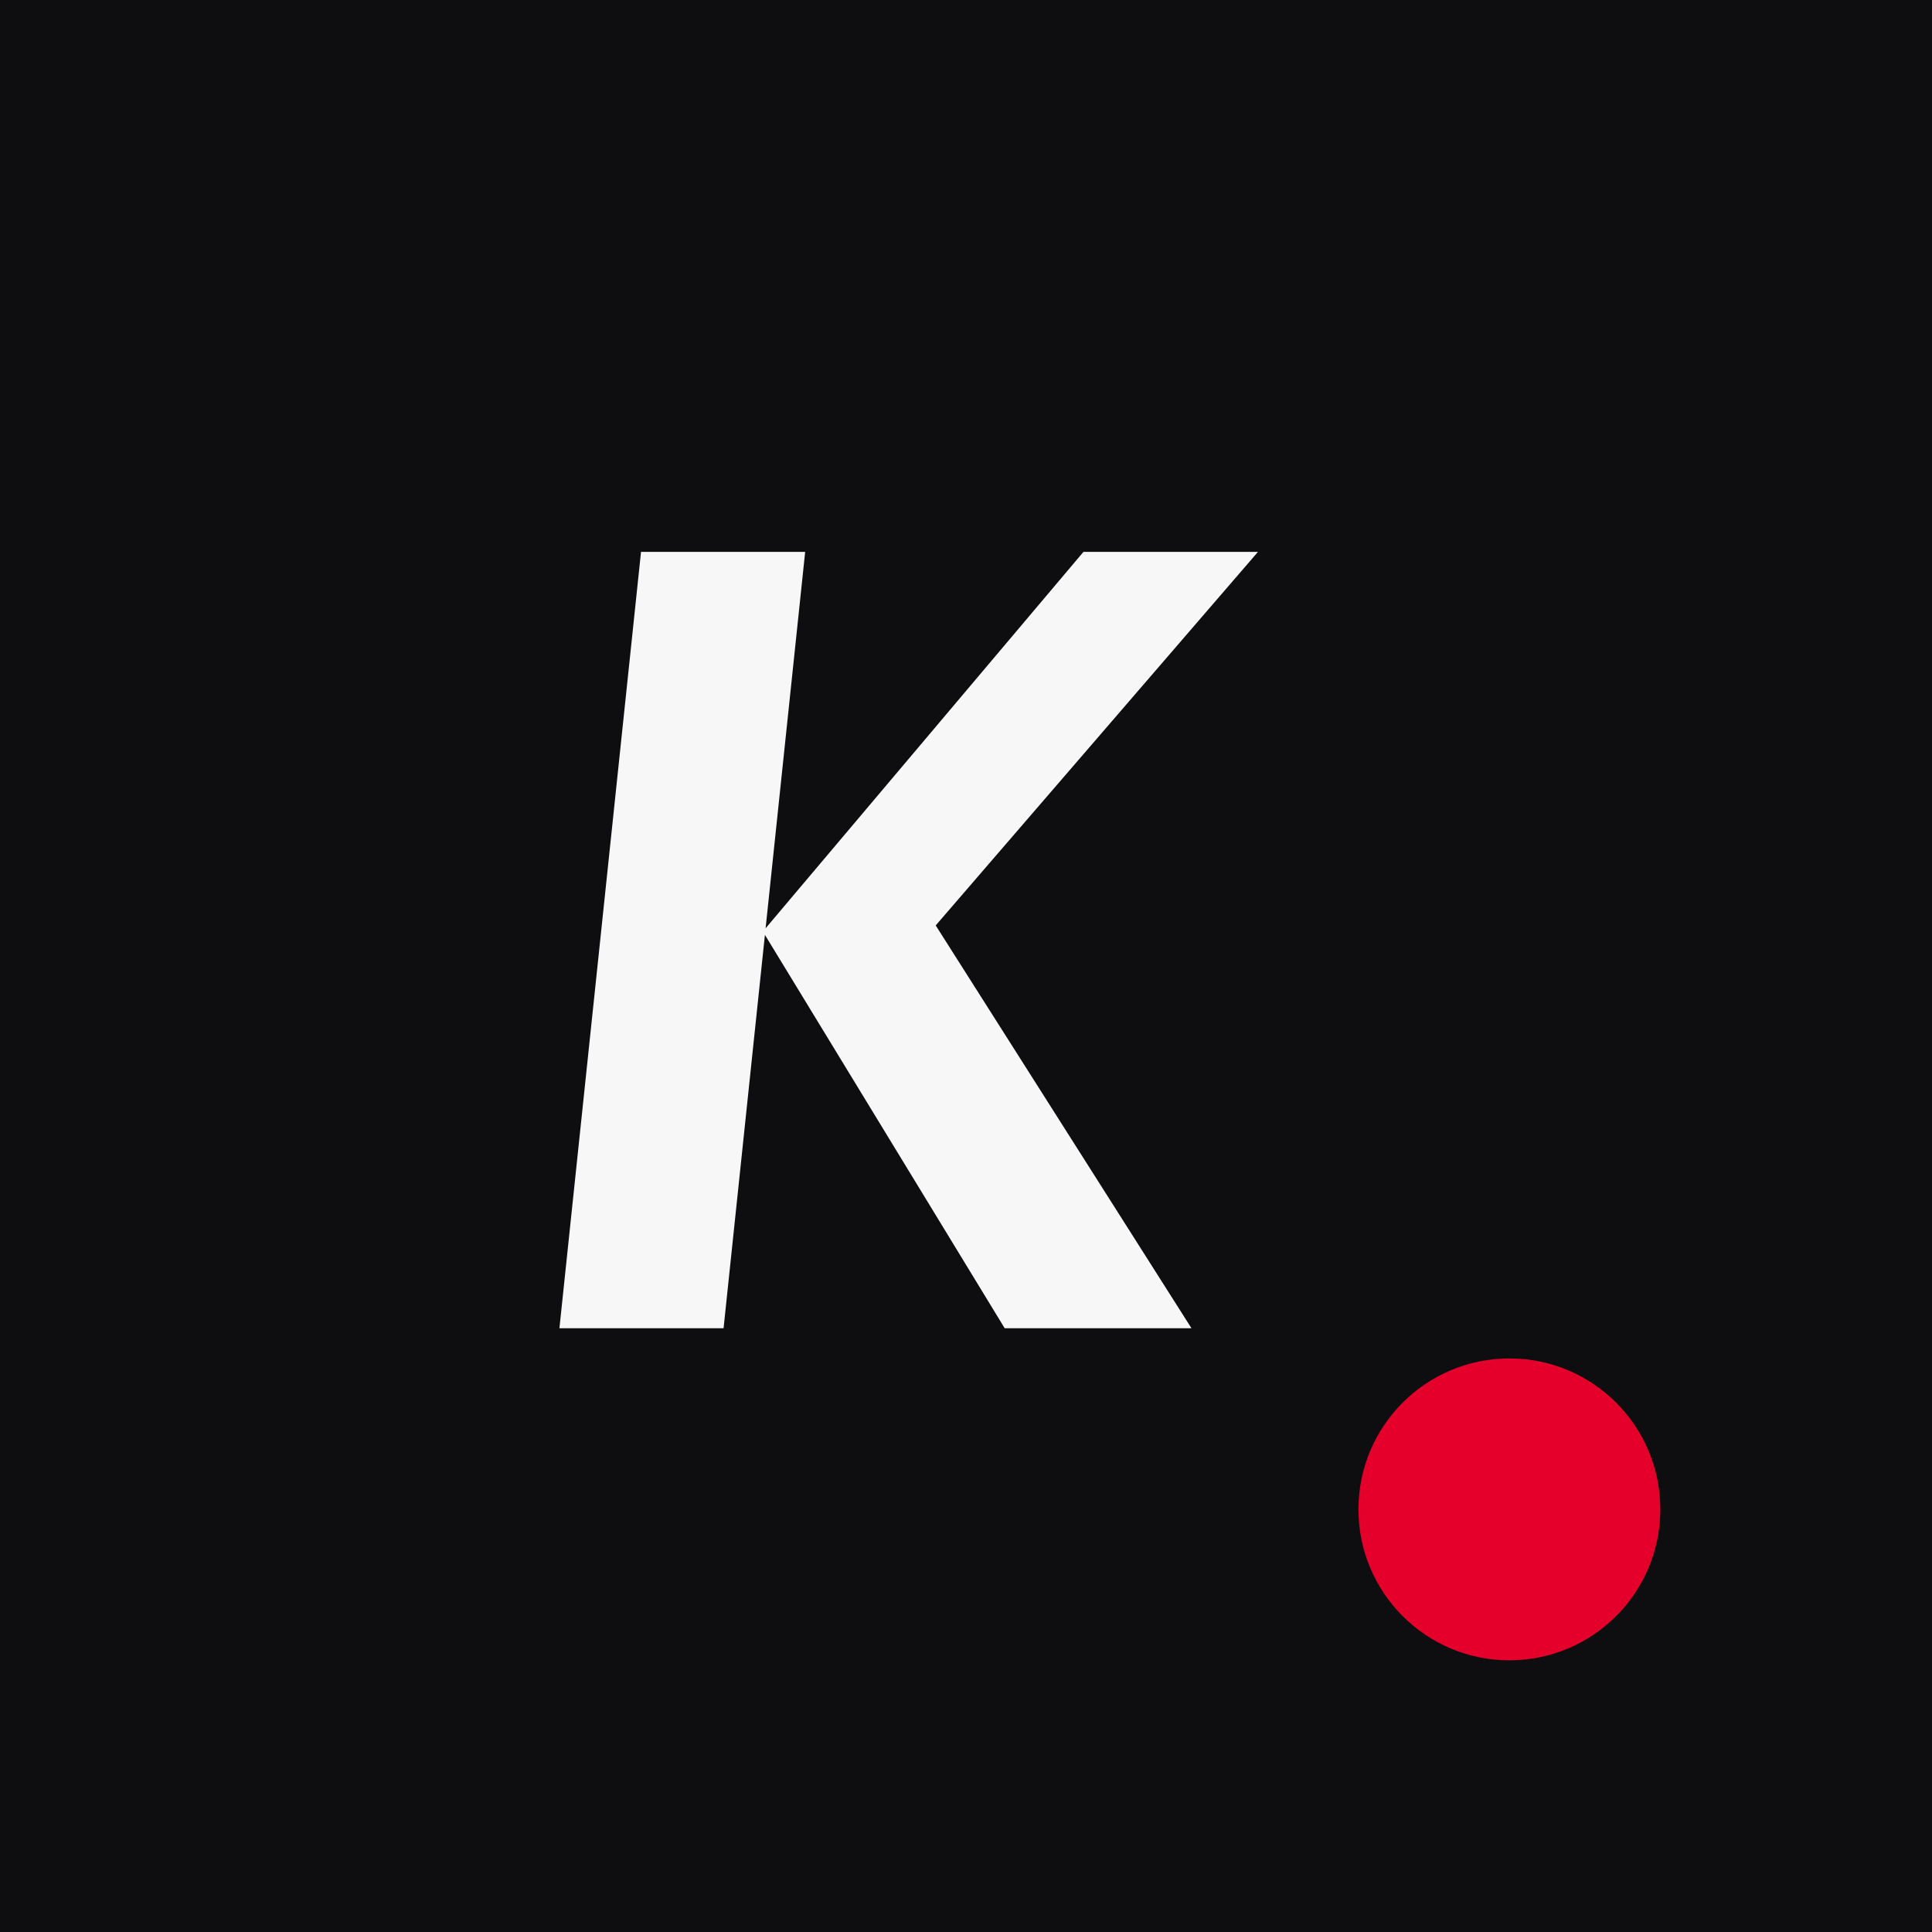
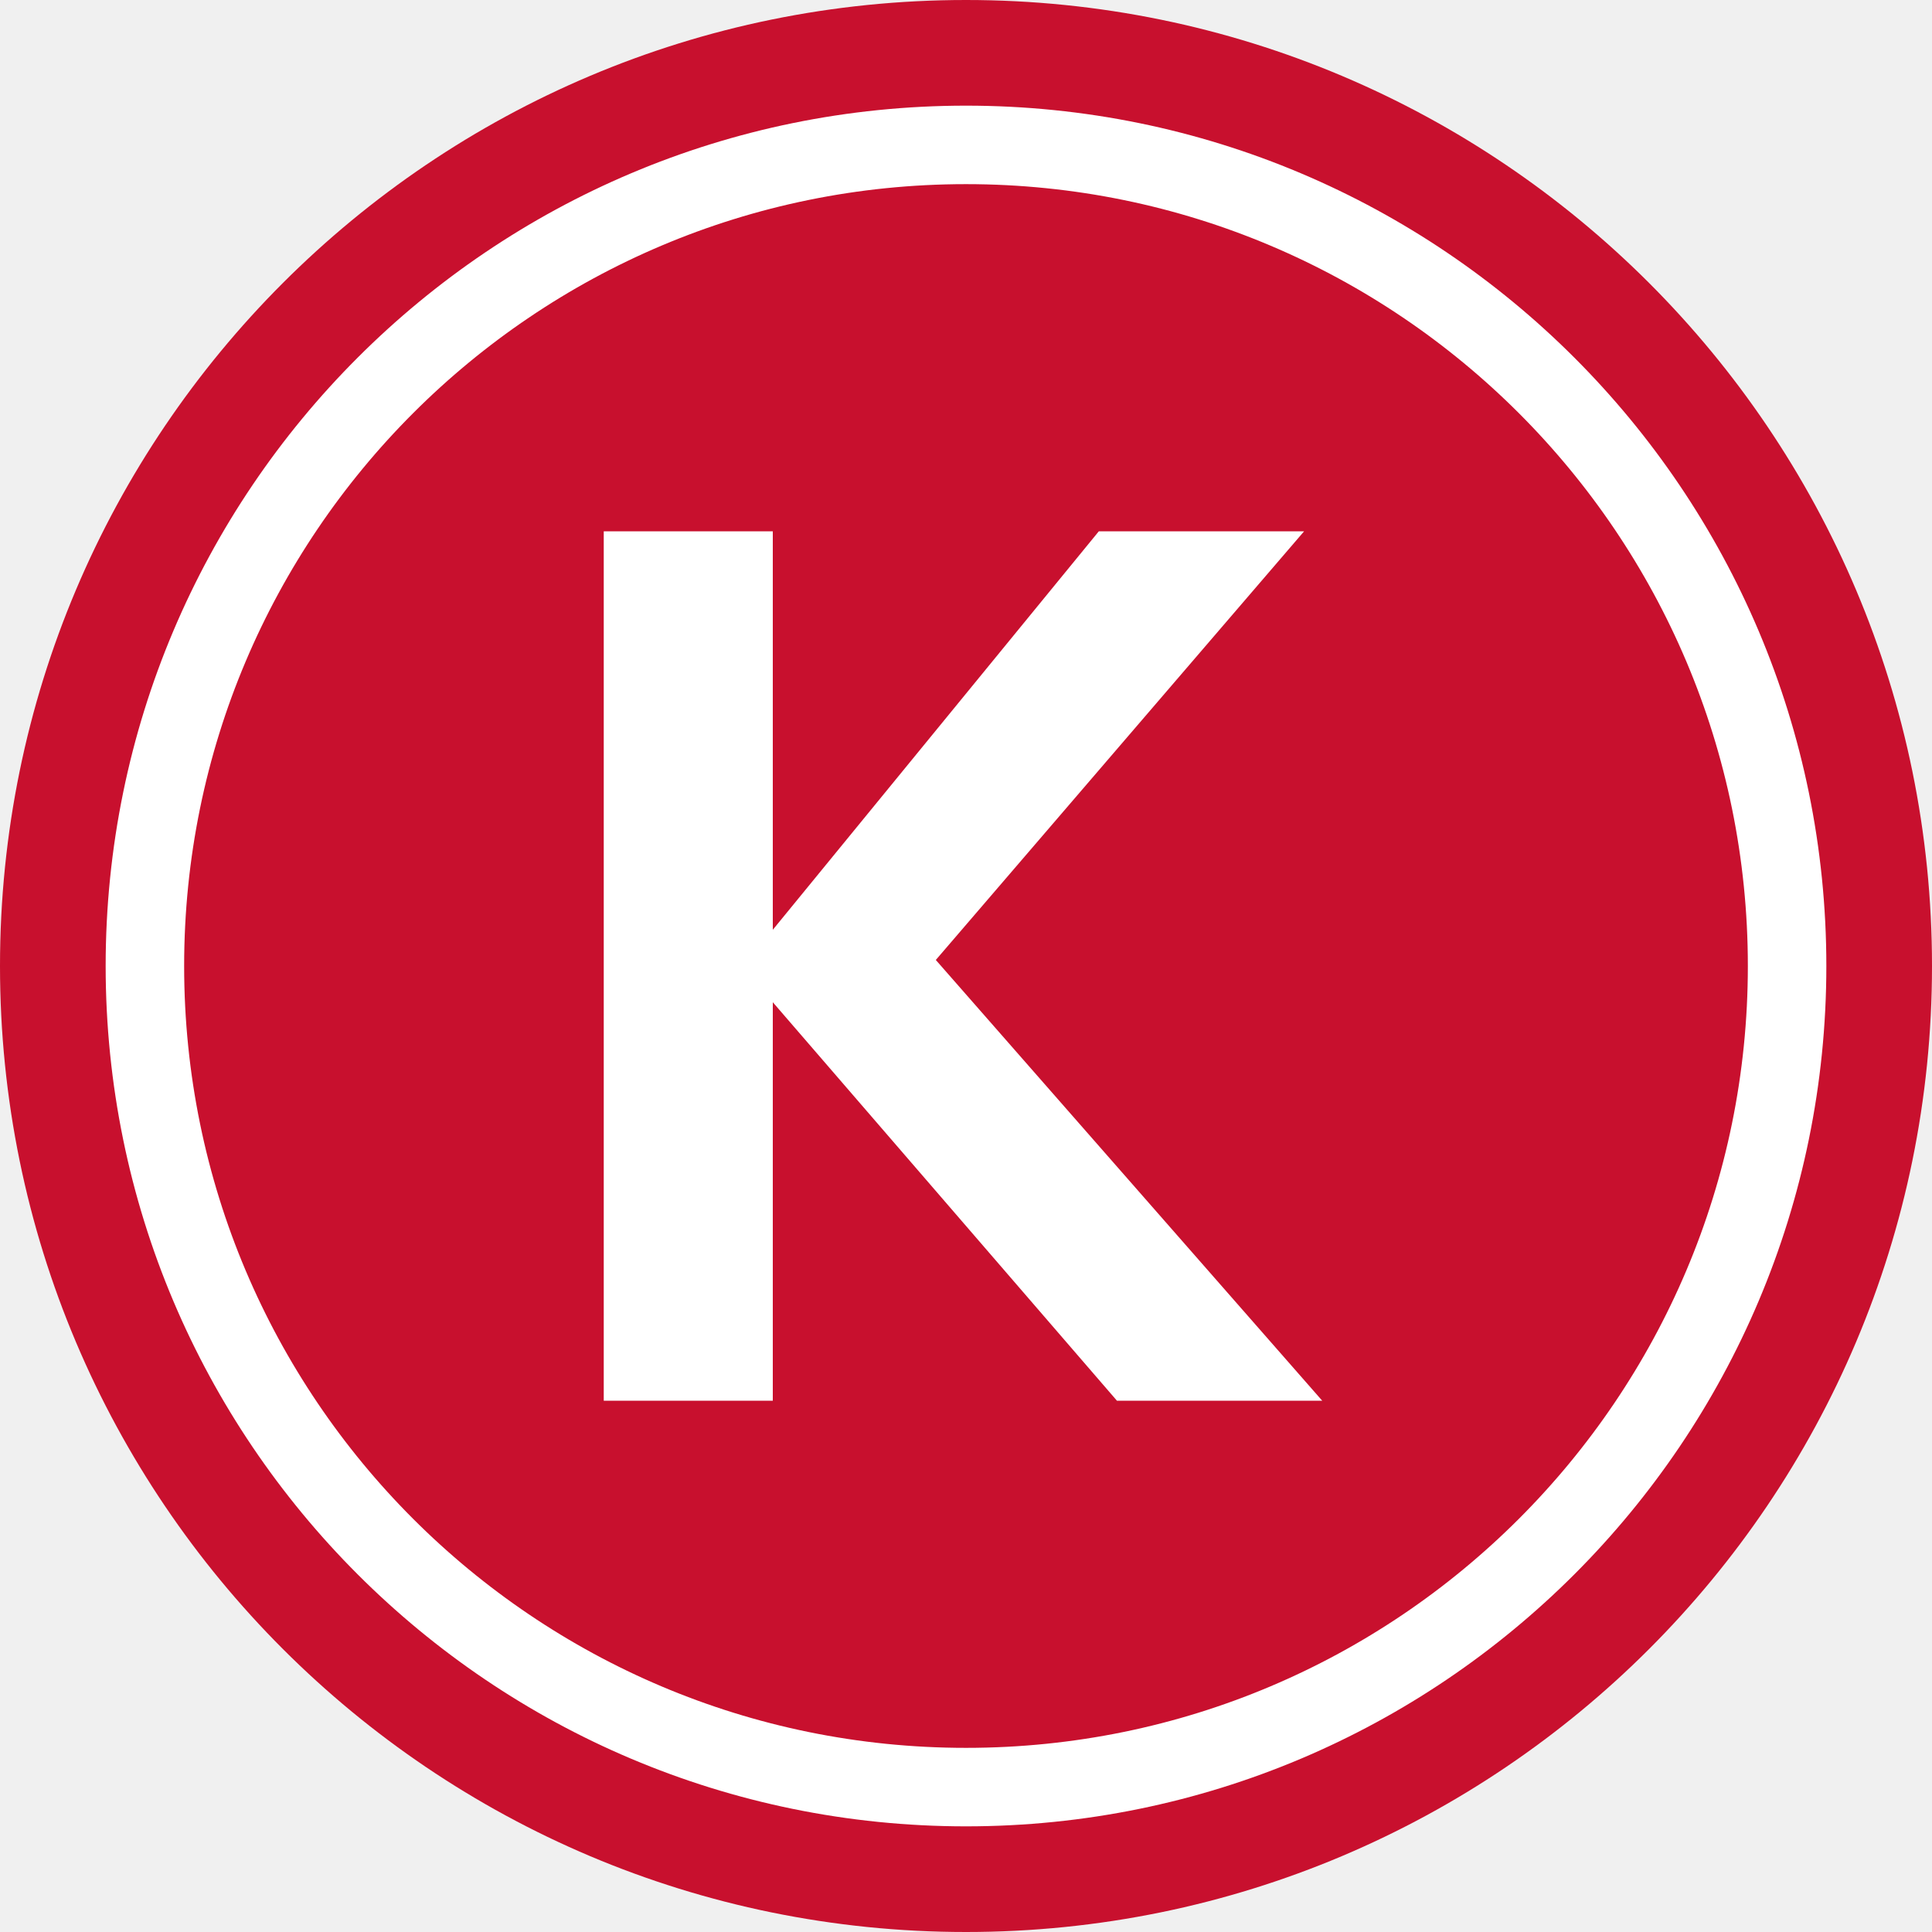
<svg xmlns="http://www.w3.org/2000/svg" viewBox="0 0 32 32">
-   <rect width="32" height="32" fill="#0E0E10" />
-   <text x="16" y="22" font-family="Oswald, Arial Narrow, sans-serif" font-weight="700" font-size="18" fill="#F7F7F8" text-anchor="middle" transform="skewX(-6)" transform-origin="16 16">К</text>
-   <circle cx="25" cy="25" r="2.5" fill="#E4002B" />
+   <circle cx="16" cy="16" r="16" fill="#C8102E" />
+   <circle cx="16" cy="16" r="13.6" fill="none" stroke="#FFFFFF" stroke-width="1.3" />
+   <path fill="#FFFFFF" d="M10 23.2V8.8H12.8V15.4L18.2 8.8H21.6L15.5 15.9L21.9 23.2H18.5L12.8 16.6V23.2Z" />
</svg>
